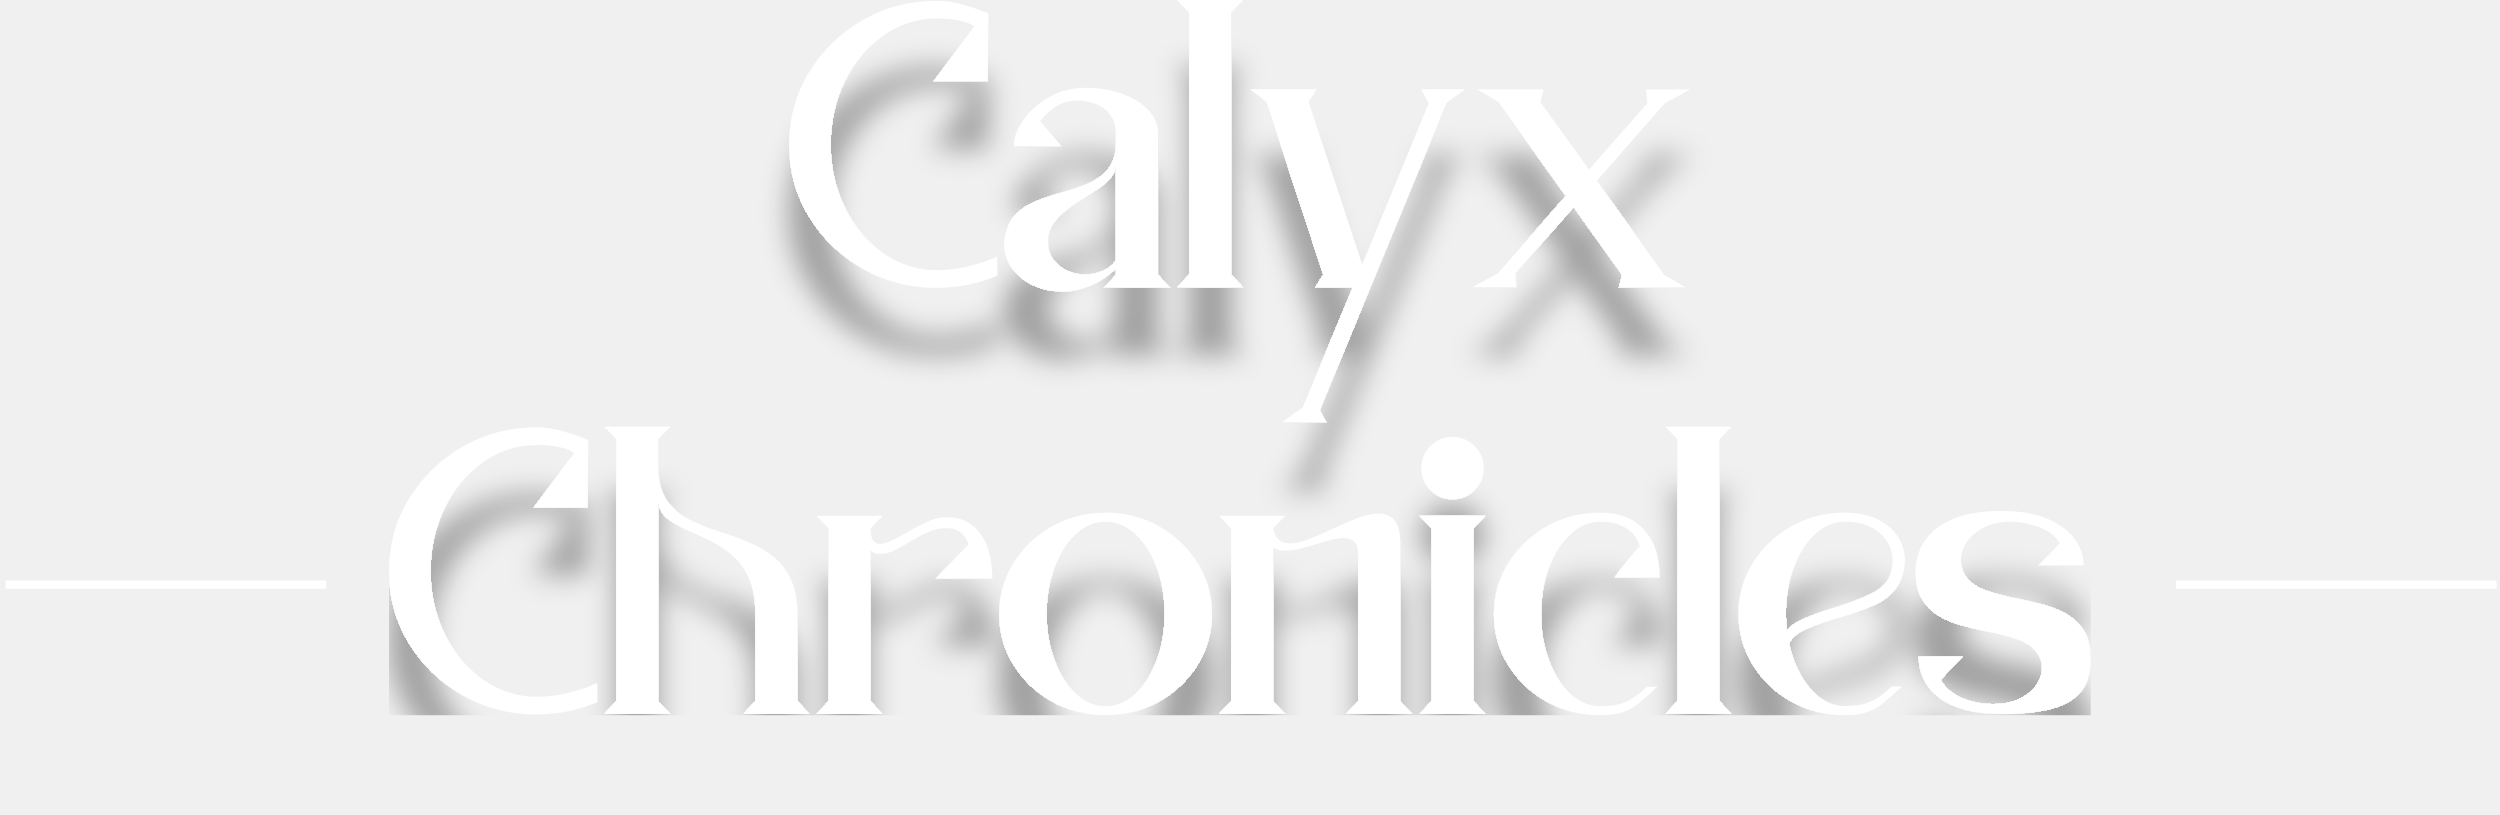
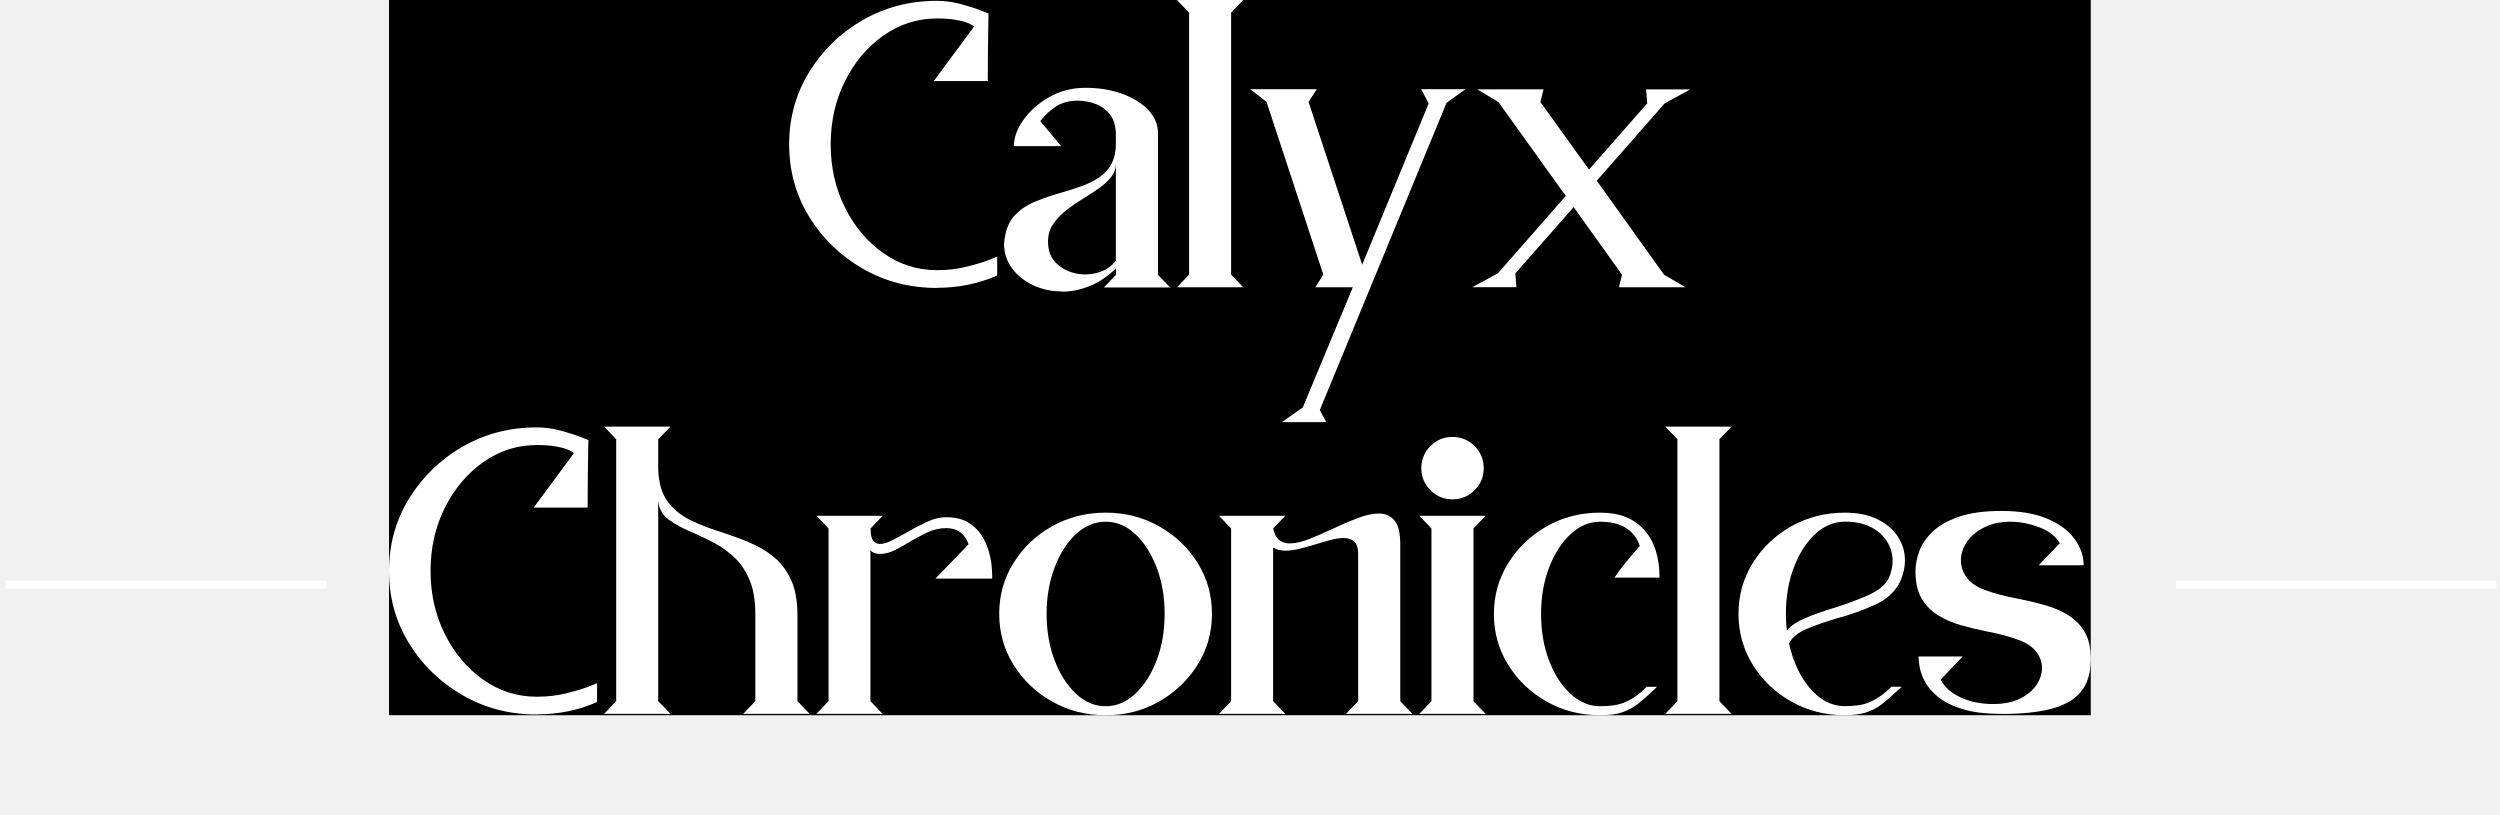
<svg xmlns="http://www.w3.org/2000/svg" width="224" height="73" viewBox="0 0 224 73" fill="none">
  <line x1="194.961" y1="52.383" x2="223.688" y2="52.383" stroke="white" stroke-width="0.75" />
  <line x1="0.5" y1="52.383" x2="29.227" y2="52.383" stroke="white" stroke-width="0.75" />
  <g clip-path="url(#clip0_376_1697)" filter="url(#filter0_d_376_1697)">
    <path d="M83.944 25.799C81.507 25.799 79.287 25.22 77.286 24.063C75.284 22.906 73.686 21.356 72.497 19.413C71.303 17.47 70.708 15.309 70.708 12.937C70.708 10.564 71.303 8.414 72.497 6.466C73.692 4.517 75.284 2.962 77.286 1.81C79.287 0.653 81.507 0.074 83.944 0.074C84.66 0.074 85.372 0.17 86.083 0.361C86.794 0.552 87.384 0.743 87.851 0.929L88.568 1.21L88.552 2.192C88.541 2.835 88.531 3.626 88.52 4.555C88.509 5.489 88.504 6.391 88.504 7.262H83.667L87.278 2.378L87.139 2.267C87.033 2.192 86.858 2.113 86.609 2.017C86.359 1.922 86.019 1.842 85.589 1.768C85.159 1.693 84.612 1.656 83.949 1.656C82.197 1.656 80.599 2.166 79.16 3.18C77.721 4.194 76.569 5.558 75.715 7.262C74.86 8.966 74.43 10.856 74.43 12.931C74.43 15.007 74.86 16.897 75.715 18.606C76.569 20.315 77.716 21.68 79.16 22.688C80.599 23.697 82.197 24.206 83.949 24.206C84.883 24.206 85.759 24.106 86.577 23.904C87.394 23.702 88.063 23.5 88.584 23.304L89.348 22.991V24.684C87.67 25.422 85.871 25.788 83.949 25.788L83.944 25.799Z" fill="white" />
    <path d="M95.14 26.112C94.216 26.112 93.362 25.927 92.576 25.56C91.79 25.194 91.153 24.684 90.681 24.042C90.203 23.4 89.964 22.672 89.964 21.866C90.038 20.745 90.357 19.886 90.93 19.286C91.44 18.755 92.061 18.341 92.799 18.044C93.537 17.741 94.307 17.481 95.119 17.253C95.74 17.077 96.34 16.886 96.913 16.679C97.487 16.472 98.012 16.212 98.474 15.904C99.478 15.219 99.982 14.221 99.982 12.905V12.066C99.982 11.328 99.812 10.739 99.478 10.293C99.143 9.847 98.708 9.523 98.188 9.322C97.667 9.12 97.115 9.019 96.547 9.019C95.82 9.019 95.193 9.184 94.668 9.508C94.142 9.831 93.654 10.283 93.208 10.851L95.076 13.091H90.845C90.845 12.332 91.126 11.551 91.695 10.75C92.257 9.948 93.027 9.263 93.999 8.706C94.97 8.149 96.053 7.867 97.258 7.867C98.464 7.867 99.557 8.048 100.539 8.403C101.522 8.759 102.307 9.247 102.886 9.858C103.465 10.468 103.757 11.164 103.757 11.944V24.621L104.845 25.757H98.904L99.993 24.621V24.047C99.244 24.775 98.453 25.3 97.62 25.635C96.786 25.969 95.963 26.134 95.156 26.134L95.14 26.112ZM97.243 24.589C97.784 24.589 98.299 24.488 98.793 24.276C99.287 24.069 99.679 23.761 99.982 23.357V14.678C99.982 15.092 99.855 15.469 99.594 15.814C99.334 16.159 99 16.477 98.586 16.78C98.172 17.083 97.72 17.38 97.232 17.683C96.68 18.017 96.154 18.367 95.655 18.75C95.151 19.126 94.737 19.551 94.402 20.018C94.068 20.485 93.903 21.027 93.903 21.653C93.903 22.317 94.068 22.864 94.392 23.294C94.721 23.724 95.14 24.047 95.65 24.265C96.159 24.483 96.696 24.594 97.243 24.594V24.589Z" fill="white" />
    <path d="M111.396 25.741H105.456L106.544 24.605V1.136L105.456 0H111.396L110.308 1.136V24.605L111.396 25.741Z" fill="white" />
    <path d="M118.829 37.823H114.863L116.732 36.501L121.213 25.741H117.852L118.569 24.605L113.483 9.131L112.023 7.995H117.98L117.247 9.131L122.052 23.718L128.008 9.269L127.339 7.995H131.305L129.612 9.21L118.256 36.74L118.829 37.828V37.823Z" fill="white" />
    <path d="M151.012 25.741H145.055L145.337 24.621L140.999 18.553L135.775 24.493L135.871 25.735H131.905L134.209 24.493L140.293 17.555L134.257 9.141L132.362 8.005H138.302L138.021 9.141L142.374 15.193L147.598 9.253L147.487 8.01H151.453L149.165 9.253L143.07 16.191L149.106 24.621L151.017 25.741H151.012Z" fill="white" />
    <path d="M48.092 64.02C45.655 64.02 43.436 63.441 41.434 62.284C39.433 61.127 37.835 59.577 36.646 57.634C35.451 55.691 34.856 53.53 34.856 51.158C34.856 48.785 35.451 46.635 36.646 44.687C37.84 42.738 39.433 41.183 41.434 40.031C43.436 38.874 45.655 38.295 48.092 38.295C48.809 38.295 49.52 38.391 50.231 38.582C50.943 38.773 51.532 38.964 51.999 39.15L52.716 39.431L52.7 40.413C52.689 41.056 52.679 41.846 52.668 42.776C52.658 43.71 52.652 44.612 52.652 45.483H47.816L51.426 40.599L51.288 40.488C51.182 40.413 51.007 40.334 50.757 40.238C50.507 40.142 50.168 40.063 49.738 39.989C49.308 39.914 48.761 39.877 48.097 39.877C46.345 39.877 44.747 40.387 43.308 41.401C41.87 42.414 40.718 43.779 39.863 45.483C39.008 47.187 38.578 49.077 38.578 51.152C38.578 53.228 39.008 55.118 39.863 56.827C40.718 58.536 41.864 59.901 43.308 60.909C44.747 61.918 46.345 62.427 48.097 62.427C49.032 62.427 49.907 62.327 50.725 62.125C51.543 61.923 52.212 61.721 52.732 61.525L53.496 61.212V62.905C51.819 63.643 50.019 64.009 48.097 64.009L48.092 64.02Z" fill="white" />
    <path d="M72.529 63.962H66.588L67.677 62.826V54.985C67.677 53.791 67.507 52.793 67.172 51.991C66.838 51.19 66.397 50.521 65.85 49.995C65.304 49.47 64.714 49.029 64.072 48.689C63.429 48.349 62.798 48.042 62.177 47.771C61.295 47.41 60.552 47.012 59.947 46.582C59.342 46.152 59.018 45.552 58.975 44.788V62.826L60.08 63.962H54.123L55.211 62.826V39.357L54.123 38.221H60.08L58.975 39.357V42.001C59.007 43.253 59.294 44.241 59.841 44.963C60.387 45.685 61.093 46.247 61.964 46.656C62.835 47.065 63.769 47.42 64.762 47.723C65.59 47.994 66.403 48.291 67.188 48.626C67.974 48.955 68.691 49.385 69.328 49.9C69.965 50.414 70.48 51.094 70.867 51.927C71.255 52.761 71.451 53.822 71.451 55.107V62.82L72.54 63.956L72.529 63.962Z" fill="white" />
    <path d="M79.091 63.962H73.15L74.239 62.825V47.351L73.15 46.215H79.091L78.003 47.351C78.003 47.861 78.077 48.217 78.226 48.424C78.374 48.631 78.581 48.737 78.841 48.737C79.133 48.737 79.484 48.636 79.898 48.434C80.312 48.233 80.758 47.994 81.236 47.712C81.815 47.373 82.415 47.059 83.025 46.773C83.636 46.486 84.214 46.343 84.751 46.343C85.536 46.343 86.189 46.491 86.694 46.783C87.203 47.081 87.607 47.452 87.909 47.909C88.212 48.365 88.435 48.838 88.578 49.331C88.722 49.825 88.812 50.282 88.849 50.701C88.886 51.12 88.902 51.434 88.902 51.641V51.842H83.816L86.789 48.763C86.428 47.797 85.764 47.319 84.798 47.319C84.198 47.319 83.614 47.452 83.046 47.723C82.484 47.994 81.931 48.291 81.395 48.615C80.859 48.944 80.349 49.215 79.861 49.432C79.5 49.565 79.165 49.634 78.863 49.634C78.459 49.634 78.167 49.523 77.992 49.294V62.825L79.08 63.962H79.091Z" fill="white" />
    <path d="M99.064 64.084C97.312 64.084 95.714 63.675 94.264 62.857C92.815 62.04 91.668 60.941 90.814 59.566C89.959 58.191 89.529 56.673 89.529 55.001C89.529 53.329 89.959 51.81 90.814 50.436C91.668 49.061 92.82 47.967 94.264 47.155C95.708 46.343 97.312 45.934 99.064 45.934C100.816 45.934 102.414 46.343 103.852 47.155C105.291 47.967 106.443 49.061 107.303 50.436C108.163 51.81 108.593 53.329 108.593 55.001C108.593 56.673 108.163 58.191 107.303 59.566C106.443 60.941 105.291 62.035 103.852 62.857C102.414 63.68 100.816 64.084 99.064 64.084ZM99.064 63.277C100.041 63.277 100.927 62.905 101.723 62.157C102.52 61.408 103.162 60.41 103.635 59.163C104.113 57.915 104.351 56.525 104.351 55.001C104.351 53.477 104.113 52.102 103.635 50.85C103.157 49.597 102.52 48.599 101.723 47.856C100.927 47.113 100.041 46.746 99.064 46.746C98.087 46.746 97.2 47.118 96.404 47.856C95.608 48.599 94.965 49.597 94.493 50.85C94.02 52.102 93.776 53.488 93.776 55.001C93.776 56.514 94.015 57.91 94.493 59.163C94.97 60.41 95.608 61.408 96.404 62.157C97.2 62.905 98.087 63.277 99.064 63.277Z" fill="white" />
    <path d="M126.543 63.962H120.602L121.691 62.825V49.639C121.691 49.098 121.574 48.726 121.335 48.519C121.096 48.312 120.783 48.206 120.401 48.206C120.061 48.206 119.673 48.264 119.248 48.376C118.824 48.487 118.372 48.62 117.905 48.764C117.438 48.907 116.96 49.039 116.482 49.162C116.005 49.278 115.564 49.342 115.161 49.342C114.736 49.342 114.375 49.246 114.072 49.061V62.825L115.161 63.962H109.22L110.308 62.825V47.351L109.22 46.215H115.161L114.072 47.351C114.247 48.243 114.746 48.689 115.564 48.689C116.074 48.689 116.658 48.556 117.321 48.291C117.985 48.026 118.686 47.723 119.424 47.373C120.162 47.028 120.889 46.709 121.611 46.433C122.333 46.157 122.975 46.014 123.549 46.014C124.122 46.014 124.579 46.215 124.934 46.619C125.29 47.022 125.465 47.749 125.465 48.795V62.825L126.554 63.962H126.543Z" fill="white" />
    <path d="M133.11 63.962H127.169L128.258 62.826V47.352L127.169 46.215H133.11L132.022 47.352V62.826L133.11 63.962ZM130.137 44.74C129.367 44.74 128.714 44.469 128.168 43.922C127.621 43.375 127.35 42.722 127.35 41.953C127.35 41.183 127.621 40.514 128.168 39.967C128.714 39.421 129.367 39.15 130.137 39.15C130.907 39.15 131.576 39.421 132.123 39.967C132.67 40.514 132.94 41.172 132.94 41.953C132.94 42.733 132.67 43.375 132.123 43.922C131.576 44.469 130.918 44.74 130.137 44.74Z" fill="white" />
    <path d="M138.584 62.863C137.145 62.051 135.993 60.957 135.139 59.582C134.284 58.207 133.854 56.689 133.854 55.017C133.854 53.345 134.284 51.827 135.139 50.452C135.993 49.077 137.14 47.983 138.584 47.16C140.028 46.337 141.621 45.934 143.373 45.934C145.125 45.934 146.383 46.444 147.307 47.468C148.231 48.487 148.692 49.915 148.692 51.752H144.663C144.902 51.381 145.194 50.977 145.544 50.547C145.889 50.117 146.208 49.74 146.484 49.422L146.919 48.939L146.856 48.721C146.802 48.578 146.712 48.392 146.574 48.174C146.436 47.957 146.245 47.739 145.985 47.521C145.725 47.304 145.385 47.118 144.96 46.969C144.535 46.821 144.005 46.746 143.373 46.746C142.407 46.746 141.525 47.118 140.718 47.866C139.911 48.615 139.274 49.613 138.796 50.86C138.319 52.108 138.08 53.499 138.08 55.022C138.08 56.546 138.319 57.931 138.796 59.184C139.274 60.431 139.911 61.429 140.718 62.167C141.52 62.91 142.407 63.277 143.373 63.277C143.787 63.277 144.206 63.25 144.631 63.192C145.056 63.133 145.512 62.98 145.99 62.735C146.468 62.491 146.994 62.088 147.551 61.536H148.469L148.066 61.923C147.599 62.369 147.158 62.757 146.739 63.08C146.319 63.404 145.852 63.654 145.332 63.829C144.812 64.004 144.159 64.084 143.373 64.084C141.621 64.084 140.023 63.675 138.584 62.863Z" fill="white" />
    <path d="M155.148 63.962H149.207L150.296 62.826V39.357L149.207 38.221H155.148L154.06 39.357V62.826L155.148 63.962Z" fill="white" />
    <path d="M165.304 64.084C163.552 64.084 161.954 63.675 160.505 62.863C159.061 62.051 157.909 60.952 157.054 59.572C156.199 58.191 155.769 56.668 155.769 55.001C155.769 53.334 156.199 51.81 157.054 50.436C157.909 49.061 159.061 47.967 160.505 47.155C161.949 46.343 163.552 45.934 165.304 45.934C166.435 45.934 167.401 46.13 168.203 46.518C169.005 46.906 169.62 47.426 170.045 48.073C170.47 48.721 170.682 49.432 170.682 50.213C170.682 50.855 170.523 51.524 170.199 52.219C169.742 53.079 168.989 53.748 167.937 54.215C166.886 54.688 165.766 55.086 164.587 55.404C163.584 55.696 162.682 56.01 161.89 56.344C161.099 56.678 160.563 57.119 160.298 57.66C160.669 59.317 161.306 60.67 162.209 61.711C163.112 62.751 164.141 63.272 165.304 63.272C165.708 63.272 166.122 63.245 166.546 63.187C166.971 63.128 167.428 62.974 167.906 62.73C168.383 62.486 168.914 62.082 169.482 61.53H170.401L169.95 61.934C169.482 62.38 169.042 62.762 168.628 63.086C168.213 63.41 167.746 63.654 167.237 63.824C166.727 63.993 166.079 64.078 165.299 64.078L165.304 64.084ZM160.096 56.493C160.457 56.057 161.03 55.68 161.806 55.357C162.581 55.033 163.441 54.736 164.37 54.454C165.458 54.114 166.462 53.737 167.38 53.334C168.298 52.931 168.914 52.426 169.222 51.827C169.461 51.296 169.578 50.775 169.578 50.255C169.578 49.634 169.413 49.056 169.079 48.519C168.75 47.983 168.267 47.553 167.635 47.229C167.003 46.906 166.223 46.741 165.304 46.741C164.327 46.741 163.441 47.113 162.644 47.85C161.848 48.594 161.206 49.586 160.733 50.834C160.255 52.081 160.016 53.472 160.016 54.996C160.016 55.505 160.043 55.999 160.096 56.487V56.493Z" fill="white" />
    <path d="M179.32 63.962C177.897 63.962 176.729 63.818 175.811 63.526C174.892 63.234 174.165 62.873 173.634 62.427C173.098 61.987 172.71 61.53 172.461 61.053C172.211 60.575 172.057 60.134 171.994 59.725C171.93 59.317 171.898 59.014 171.898 58.818H175.864L173.889 60.888L173.873 60.872C174.213 61.557 174.818 62.093 175.678 62.491C176.538 62.889 177.51 63.08 178.587 63.08C179.543 63.08 180.345 62.921 180.992 62.597C181.64 62.273 182.129 61.87 182.463 61.376C182.792 60.883 182.962 60.378 182.962 59.858C182.962 59.577 182.914 59.306 182.824 59.051C182.5 58.281 181.9 57.729 181.019 57.395C180.138 57.06 179.14 56.785 178.019 56.577C177.244 56.423 176.474 56.238 175.726 56.025C174.972 55.813 174.287 55.521 173.671 55.144C173.055 54.767 172.562 54.268 172.185 53.636C171.808 53.005 171.627 52.182 171.627 51.163C171.627 50.611 171.739 50.027 171.962 49.406C172.185 48.785 172.578 48.201 173.146 47.654C173.714 47.107 174.494 46.661 175.492 46.311C176.49 45.961 177.77 45.78 179.325 45.78C180.982 45.78 182.357 46.014 183.445 46.481C184.534 46.948 185.346 47.553 185.887 48.291C186.429 49.034 186.694 49.82 186.694 50.648H182.665L184.56 48.673C184.178 48.031 183.551 47.548 182.681 47.229C181.81 46.911 180.961 46.746 180.132 46.746C179.251 46.746 178.476 46.911 177.807 47.245C177.138 47.58 176.618 48.004 176.251 48.53C175.885 49.055 175.699 49.613 175.699 50.202C175.699 50.574 175.784 50.95 175.949 51.322C176.31 52.028 176.936 52.538 177.818 52.856C178.699 53.175 179.692 53.435 180.791 53.642C181.587 53.796 182.373 53.982 183.137 54.194C183.907 54.406 184.603 54.698 185.24 55.075C185.877 55.452 186.381 55.951 186.763 56.583C187.146 57.214 187.337 58.037 187.337 59.056C187.337 60.299 187.034 61.281 186.434 61.997C185.834 62.714 184.937 63.218 183.753 63.521C182.569 63.824 181.093 63.972 179.331 63.972L179.32 63.962Z" fill="white" />
  </g>
  <defs>
    <filter id="filter0_d_376_1697" x="32.356" y="0" width="157.475" height="72.584" filterUnits="userSpaceOnUse" color-interpolation-filters="sRGB">
-       <feFlood flood-opacity="0" result="BackgroundImageFix" />
+       <feFlood floodOpacity="0" result="BackgroundImageFix" />
      <feColorMatrix in="SourceAlpha" type="matrix" values="0 0 0 0 0 0 0 0 0 0 0 0 0 0 0 0 0 0 127 0" result="hardAlpha" />
      <feOffset dy="6" />
      <feGaussianBlur stdDeviation="1.25" />
      <feComposite in2="hardAlpha" operator="out" />
      <feColorMatrix type="matrix" values="0 0 0 0 0 0 0 0 0 0 0 0 0 0 0 0 0 0 0.34 0" />
      <feBlend mode="normal" in2="BackgroundImageFix" result="effect1_dropShadow_376_1697" />
      <feBlend mode="normal" in="SourceGraphic" in2="effect1_dropShadow_376_1697" result="shape" />
    </filter>
    <clipPath id="clip0_376_1697">
      <rect width="152.475" height="64.084" fill="white" transform="translate(34.8564)" />
    </clipPath>
  </defs>
</svg>
